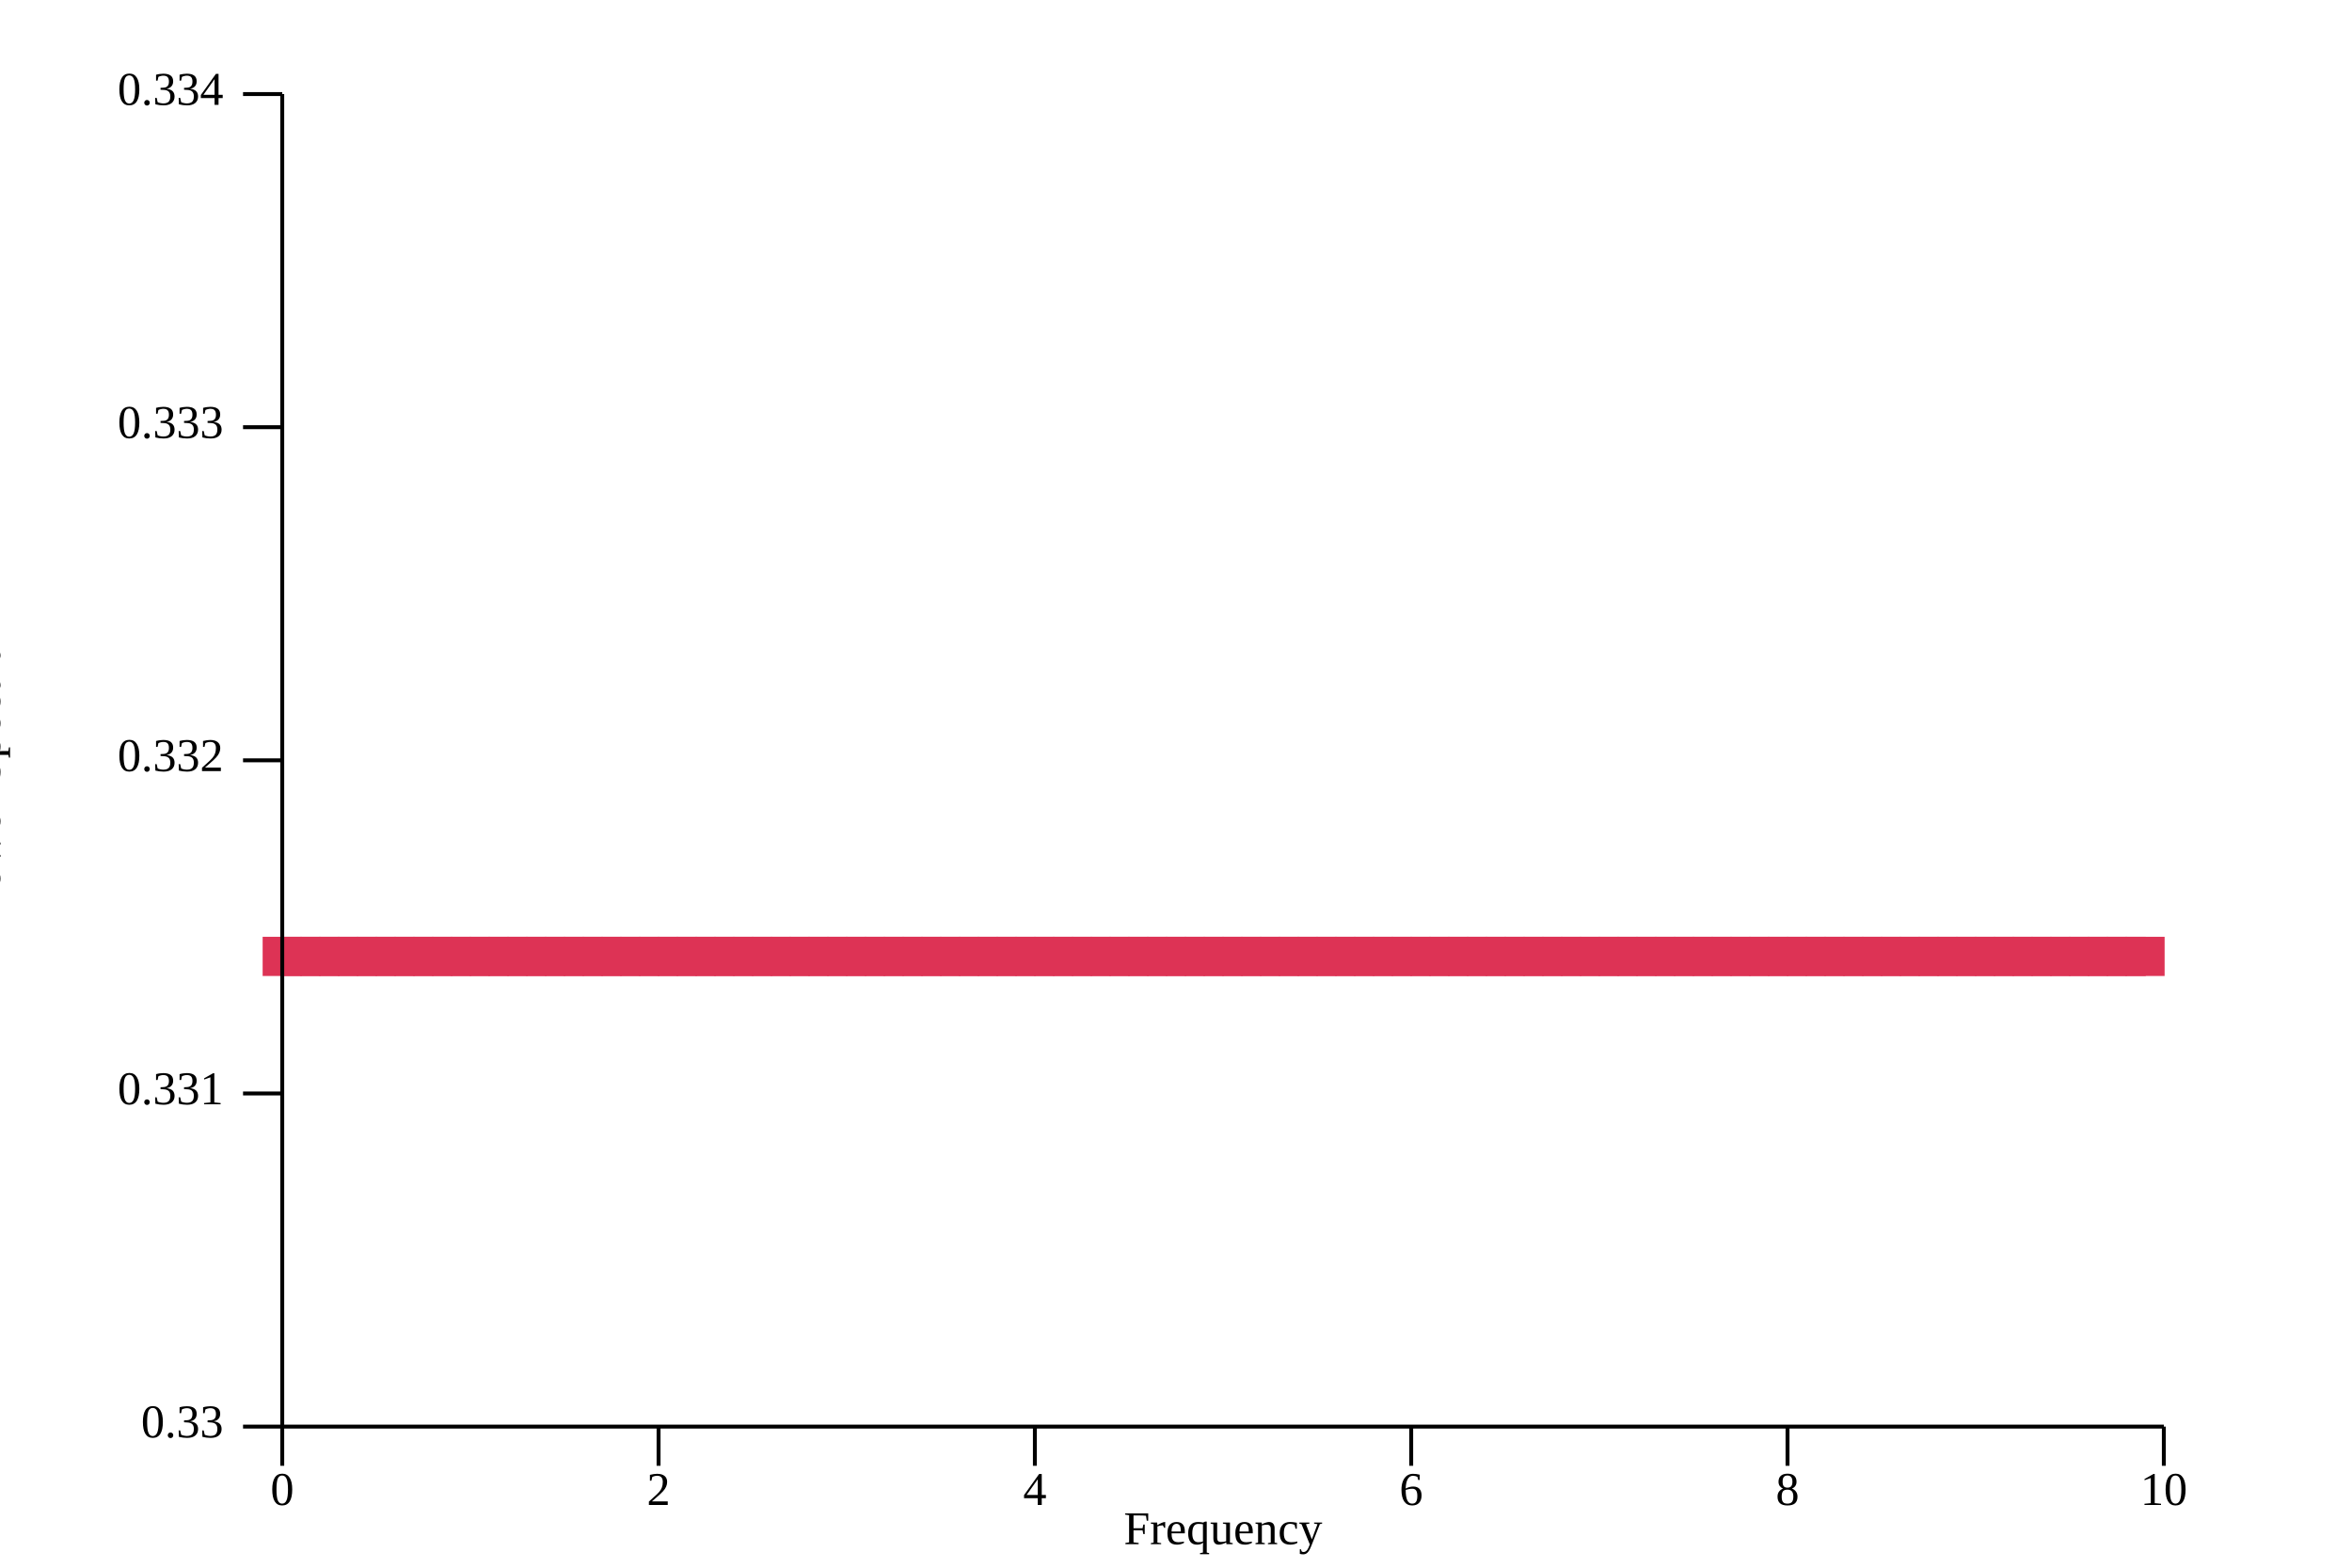
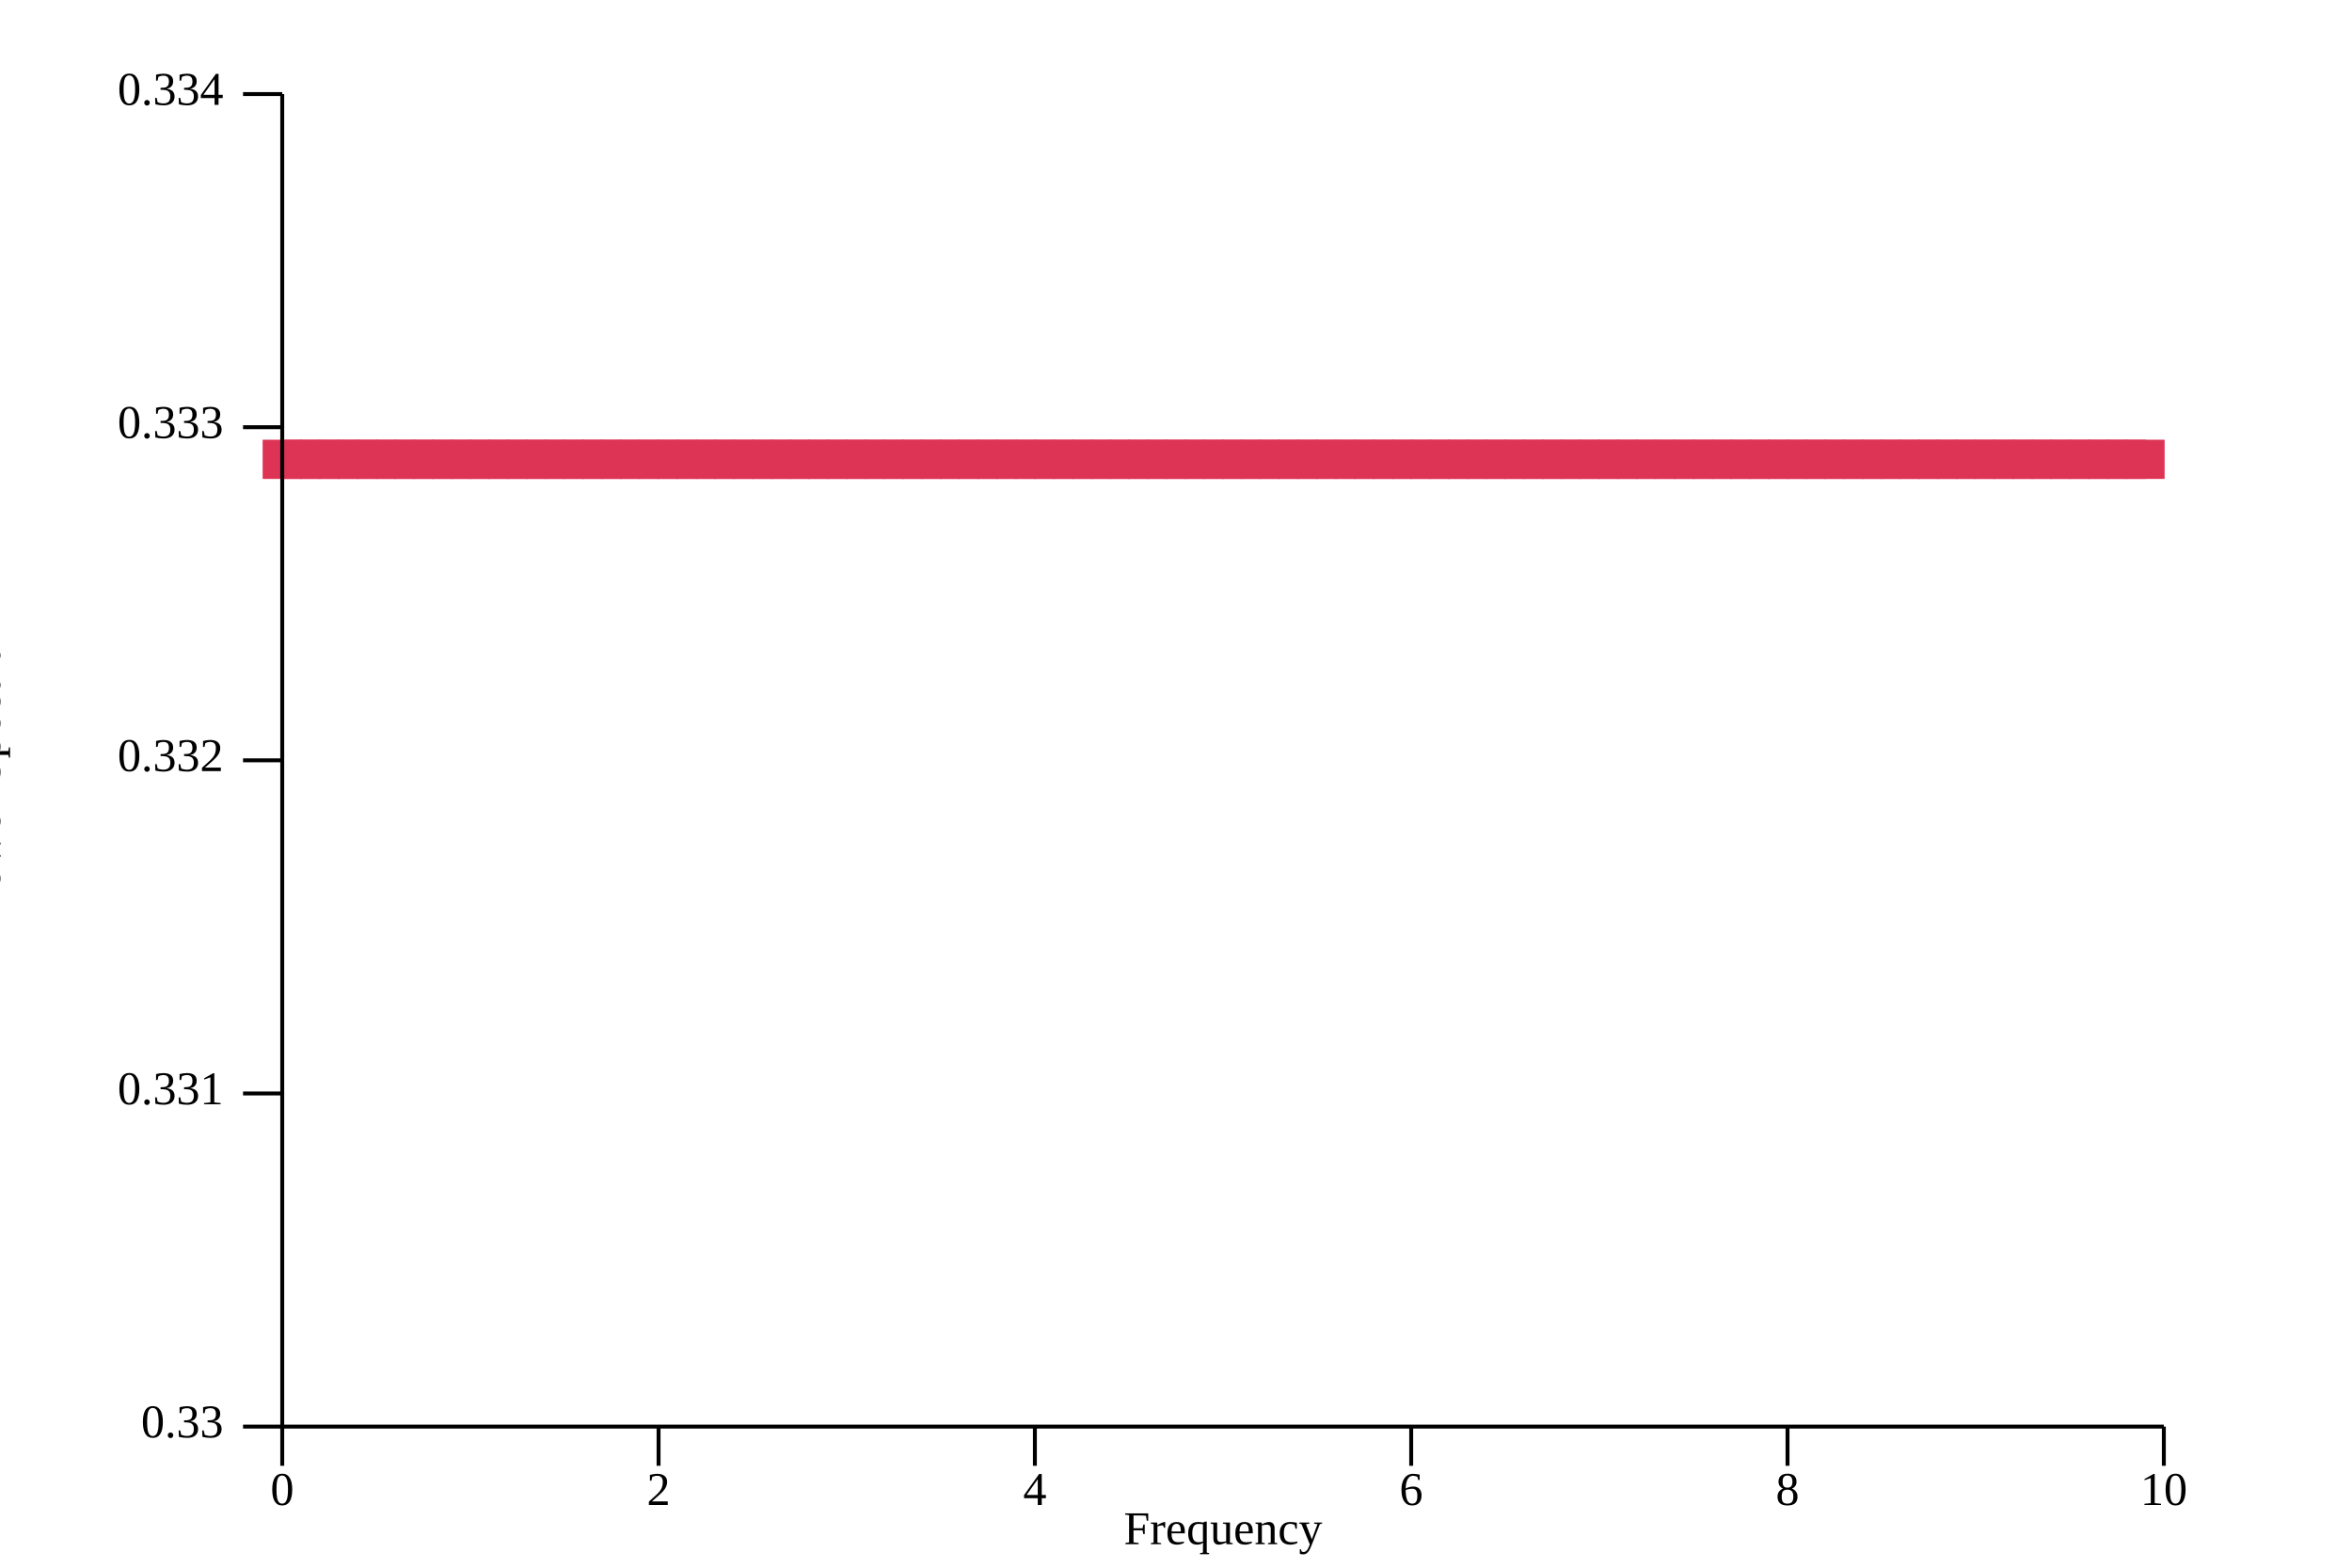
<svg xmlns="http://www.w3.org/2000/svg" viewBox="0 0 600 400">
  <g transform="translate(72, 364)">
    <g>
      <g>
-         <rect fill="#DD3355" height="10" width="10" x="-5" y="-124.975" />
-         <rect fill="#DD3355" height="10" width="10" x="-0.2" y="-124.975" />
-         <rect fill="#DD3355" height="10" width="10" x="4.6" y="-124.975" />
-         <rect fill="#DD3355" height="10" width="10" x="9.4" y="-124.975" />
-         <rect fill="#DD3355" height="10" width="10" x="14.2" y="-124.975" />
-         <rect fill="#DD3355" height="10" width="10" x="19" y="-124.975" />
-         <rect fill="#DD3355" height="10" width="10" x="23.8" y="-124.975" />
-         <rect fill="#DD3355" height="10" width="10" x="28.6" y="-124.975" />
-         <rect fill="#DD3355" height="10" width="10" x="33.4" y="-124.975" />
-         <rect fill="#DD3355" height="10" width="10" x="38.2" y="-124.975" />
-         <rect fill="#DD3355" height="10" width="10" x="43" y="-124.975" />
-         <rect fill="#DD3355" height="10" width="10" x="47.8" y="-124.975" />
-         <rect fill="#DD3355" height="10" width="10" x="52.6" y="-124.975" />
-         <rect fill="#DD3355" height="10" width="10" x="57.4" y="-124.975" />
-         <rect fill="#DD3355" height="10" width="10" x="62.2" y="-124.975" />
-         <rect fill="#DD3355" height="10" width="10" x="67" y="-124.975" />
-         <rect fill="#DD3355" height="10" width="10" x="71.8" y="-124.975" />
-         <rect fill="#DD3355" height="10" width="10" x="76.6" y="-124.975" />
-         <rect fill="#DD3355" height="10" width="10" x="81.4" y="-124.975" />
-         <rect fill="#DD3355" height="10" width="10" x="86.2" y="-124.975" />
-         <rect fill="#DD3355" height="10" width="10" x="91" y="-124.975" />
-         <rect fill="#DD3355" height="10" width="10" x="95.8" y="-124.975" />
-         <rect fill="#DD3355" height="10" width="10" x="100.6" y="-124.975" />
-         <rect fill="#DD3355" height="10" width="10" x="105.4" y="-124.975" />
-         <rect fill="#DD3355" height="10" width="10" x="110.2" y="-124.975" />
-         <rect fill="#DD3355" height="10" width="10" x="115" y="-124.975" />
-         <rect fill="#DD3355" height="10" width="10" x="119.8" y="-124.975" />
-         <rect fill="#DD3355" height="10" width="10" x="124.6" y="-124.975" />
-         <rect fill="#DD3355" height="10" width="10" x="129.4" y="-124.975" />
-         <rect fill="#DD3355" height="10" width="10" x="134.2" y="-124.975" />
-         <rect fill="#DD3355" height="10" width="10" x="139" y="-124.975" />
-         <rect fill="#DD3355" height="10" width="10" x="143.8" y="-124.975" />
-         <rect fill="#DD3355" height="10" width="10" x="148.6" y="-124.975" />
-         <rect fill="#DD3355" height="10" width="10" x="153.4" y="-124.975" />
-         <rect fill="#DD3355" height="10" width="10" x="158.2" y="-124.975" />
-         <rect fill="#DD3355" height="10" width="10" x="163" y="-124.975" />
-         <rect fill="#DD3355" height="10" width="10" x="167.8" y="-124.975" />
-         <rect fill="#DD3355" height="10" width="10" x="172.6" y="-124.975" />
-         <rect fill="#DD3355" height="10" width="10" x="177.4" y="-124.975" />
-         <rect fill="#DD3355" height="10" width="10" x="182.2" y="-124.975" />
-         <rect fill="#DD3355" height="10" width="10" x="187" y="-124.975" />
-         <rect fill="#DD3355" height="10" width="10" x="191.8" y="-124.975" />
-         <rect fill="#DD3355" height="10" width="10" x="196.6" y="-124.975" />
-         <rect fill="#DD3355" height="10" width="10" x="201.4" y="-124.975" />
-         <rect fill="#DD3355" height="10" width="10" x="206.2" y="-124.975" />
-         <rect fill="#DD3355" height="10" width="10" x="211" y="-124.975" />
-         <rect fill="#DD3355" height="10" width="10" x="215.8" y="-124.975" />
-         <rect fill="#DD3355" height="10" width="10" x="220.6" y="-124.975" />
-         <rect fill="#DD3355" height="10" width="10" x="225.4" y="-124.975" />
-         <rect fill="#DD3355" height="10" width="10" x="230.2" y="-124.975" />
-         <rect fill="#DD3355" height="10" width="10" x="235" y="-124.975" />
-         <rect fill="#DD3355" height="10" width="10" x="239.8" y="-124.975" />
-         <rect fill="#DD3355" height="10" width="10" x="244.6" y="-124.975" />
-         <rect fill="#DD3355" height="10" width="10" x="249.4" y="-124.975" />
-         <rect fill="#DD3355" height="10" width="10" x="254.2" y="-124.975" />
-         <rect fill="#DD3355" height="10" width="10" x="259" y="-124.975" />
-         <rect fill="#DD3355" height="10" width="10" x="263.8" y="-124.975" />
-         <rect fill="#DD3355" height="10" width="10" x="268.6" y="-124.975" />
-         <rect fill="#DD3355" height="10" width="10" x="273.4" y="-124.975" />
-         <rect fill="#DD3355" height="10" width="10" x="278.2" y="-124.975" />
-         <rect fill="#DD3355" height="10" width="10" x="283" y="-124.975" />
-         <rect fill="#DD3355" height="10" width="10" x="287.8" y="-124.975" />
-         <rect fill="#DD3355" height="10" width="10" x="292.6" y="-124.975" />
-         <rect fill="#DD3355" height="10" width="10" x="297.4" y="-124.975" />
-         <rect fill="#DD3355" height="10" width="10" x="302.2" y="-124.975" />
-         <rect fill="#DD3355" height="10" width="10" x="307" y="-124.975" />
-         <rect fill="#DD3355" height="10" width="10" x="311.8" y="-124.975" />
-         <rect fill="#DD3355" height="10" width="10" x="316.6" y="-124.975" />
-         <rect fill="#DD3355" height="10" width="10" x="321.4" y="-124.975" />
-         <rect fill="#DD3355" height="10" width="10" x="326.2" y="-124.975" />
-         <rect fill="#DD3355" height="10" width="10" x="331" y="-124.975" />
-         <rect fill="#DD3355" height="10" width="10" x="335.8" y="-124.975" />
-         <rect fill="#DD3355" height="10" width="10" x="340.6" y="-124.975" />
-         <rect fill="#DD3355" height="10" width="10" x="345.4" y="-124.975" />
-         <rect fill="#DD3355" height="10" width="10" x="350.2" y="-124.975" />
-         <rect fill="#DD3355" height="10" width="10" x="355" y="-124.975" />
-         <rect fill="#DD3355" height="10" width="10" x="359.8" y="-124.975" />
-         <rect fill="#DD3355" height="10" width="10" x="364.6" y="-124.975" />
-         <rect fill="#DD3355" height="10" width="10" x="369.4" y="-124.975" />
-         <rect fill="#DD3355" height="10" width="10" x="374.2" y="-124.975" />
-         <rect fill="#DD3355" height="10" width="10" x="379" y="-124.975" />
-         <rect fill="#DD3355" height="10" width="10" x="383.8" y="-124.975" />
-         <rect fill="#DD3355" height="10" width="10" x="388.6" y="-124.975" />
-         <rect fill="#DD3355" height="10" width="10" x="393.4" y="-124.975" />
-         <rect fill="#DD3355" height="10" width="10" x="398.2" y="-124.975" />
-         <rect fill="#DD3355" height="10" width="10" x="403" y="-124.975" />
-         <rect fill="#DD3355" height="10" width="10" x="407.8" y="-124.975" />
-         <rect fill="#DD3355" height="10" width="10" x="412.6" y="-124.975" />
-         <rect fill="#DD3355" height="10" width="10" x="417.4" y="-124.975" />
-         <rect fill="#DD3355" height="10" width="10" x="422.2" y="-124.975" />
-         <rect fill="#DD3355" height="10" width="10" x="427" y="-124.975" />
-         <rect fill="#DD3355" height="10" width="10" x="431.8" y="-124.975" />
-         <rect fill="#DD3355" height="10" width="10" x="436.6" y="-124.975" />
-         <rect fill="#DD3355" height="10" width="10" x="441.4" y="-124.975" />
-         <rect fill="#DD3355" height="10" width="10" x="446.2" y="-124.975" />
-         <rect fill="#DD3355" height="10" width="10" x="451" y="-124.975" />
-         <rect fill="#DD3355" height="10" width="10" x="455.8" y="-124.975" />
-         <rect fill="#DD3355" height="10" width="10" x="460.6" y="-124.975" />
-         <rect fill="#DD3355" height="10" width="10" x="465.4" y="-124.975" />
-         <rect fill="#DD3355" height="10" width="10" x="470.2" y="-124.975" />
+         <rect fill="#DD3355" height="10" width="10" x="-5" y="-251.802" />
+         <rect fill="#DD3355" height="10" width="10" x="-0.2" y="-251.802" />
+         <rect fill="#DD3355" height="10" width="10" x="4.6" y="-251.802" />
+         <rect fill="#DD3355" height="10" width="10" x="9.4" y="-251.802" />
+         <rect fill="#DD3355" height="10" width="10" x="14.2" y="-251.802" />
+         <rect fill="#DD3355" height="10" width="10" x="19" y="-251.802" />
+         <rect fill="#DD3355" height="10" width="10" x="23.8" y="-251.802" />
+         <rect fill="#DD3355" height="10" width="10" x="28.6" y="-251.802" />
+         <rect fill="#DD3355" height="10" width="10" x="33.4" y="-251.802" />
+         <rect fill="#DD3355" height="10" width="10" x="38.2" y="-251.802" />
+         <rect fill="#DD3355" height="10" width="10" x="43" y="-251.802" />
+         <rect fill="#DD3355" height="10" width="10" x="47.8" y="-251.802" />
+         <rect fill="#DD3355" height="10" width="10" x="52.6" y="-251.802" />
+         <rect fill="#DD3355" height="10" width="10" x="57.4" y="-251.802" />
+         <rect fill="#DD3355" height="10" width="10" x="62.2" y="-251.802" />
+         <rect fill="#DD3355" height="10" width="10" x="67" y="-251.802" />
+         <rect fill="#DD3355" height="10" width="10" x="71.8" y="-251.802" />
+         <rect fill="#DD3355" height="10" width="10" x="76.6" y="-251.802" />
+         <rect fill="#DD3355" height="10" width="10" x="81.4" y="-251.802" />
+         <rect fill="#DD3355" height="10" width="10" x="86.2" y="-251.802" />
+         <rect fill="#DD3355" height="10" width="10" x="91" y="-251.802" />
+         <rect fill="#DD3355" height="10" width="10" x="95.8" y="-251.802" />
+         <rect fill="#DD3355" height="10" width="10" x="100.6" y="-251.802" />
+         <rect fill="#DD3355" height="10" width="10" x="105.4" y="-251.802" />
+         <rect fill="#DD3355" height="10" width="10" x="110.2" y="-251.802" />
+         <rect fill="#DD3355" height="10" width="10" x="115" y="-251.802" />
+         <rect fill="#DD3355" height="10" width="10" x="119.8" y="-251.802" />
+         <rect fill="#DD3355" height="10" width="10" x="124.6" y="-251.802" />
+         <rect fill="#DD3355" height="10" width="10" x="129.4" y="-251.802" />
+         <rect fill="#DD3355" height="10" width="10" x="134.2" y="-251.802" />
+         <rect fill="#DD3355" height="10" width="10" x="139" y="-251.802" />
+         <rect fill="#DD3355" height="10" width="10" x="143.8" y="-251.802" />
+         <rect fill="#DD3355" height="10" width="10" x="148.6" y="-251.802" />
+         <rect fill="#DD3355" height="10" width="10" x="153.4" y="-251.802" />
+         <rect fill="#DD3355" height="10" width="10" x="158.2" y="-251.802" />
+         <rect fill="#DD3355" height="10" width="10" x="163" y="-251.802" />
+         <rect fill="#DD3355" height="10" width="10" x="167.8" y="-251.802" />
+         <rect fill="#DD3355" height="10" width="10" x="172.6" y="-251.802" />
+         <rect fill="#DD3355" height="10" width="10" x="177.4" y="-251.802" />
+         <rect fill="#DD3355" height="10" width="10" x="182.2" y="-251.802" />
+         <rect fill="#DD3355" height="10" width="10" x="187" y="-251.802" />
+         <rect fill="#DD3355" height="10" width="10" x="191.8" y="-251.802" />
+         <rect fill="#DD3355" height="10" width="10" x="196.6" y="-251.802" />
+         <rect fill="#DD3355" height="10" width="10" x="201.4" y="-251.802" />
+         <rect fill="#DD3355" height="10" width="10" x="206.2" y="-251.802" />
+         <rect fill="#DD3355" height="10" width="10" x="211" y="-251.802" />
+         <rect fill="#DD3355" height="10" width="10" x="215.8" y="-251.802" />
+         <rect fill="#DD3355" height="10" width="10" x="220.6" y="-251.802" />
+         <rect fill="#DD3355" height="10" width="10" x="225.4" y="-251.802" />
+         <rect fill="#DD3355" height="10" width="10" x="230.2" y="-251.802" />
+         <rect fill="#DD3355" height="10" width="10" x="235" y="-251.802" />
+         <rect fill="#DD3355" height="10" width="10" x="239.8" y="-251.802" />
+         <rect fill="#DD3355" height="10" width="10" x="244.6" y="-251.802" />
+         <rect fill="#DD3355" height="10" width="10" x="249.4" y="-251.802" />
+         <rect fill="#DD3355" height="10" width="10" x="254.2" y="-251.802" />
+         <rect fill="#DD3355" height="10" width="10" x="259" y="-251.802" />
+         <rect fill="#DD3355" height="10" width="10" x="263.8" y="-251.802" />
+         <rect fill="#DD3355" height="10" width="10" x="268.6" y="-251.802" />
+         <rect fill="#DD3355" height="10" width="10" x="273.4" y="-251.802" />
+         <rect fill="#DD3355" height="10" width="10" x="278.2" y="-251.802" />
+         <rect fill="#DD3355" height="10" width="10" x="283" y="-251.802" />
+         <rect fill="#DD3355" height="10" width="10" x="287.8" y="-251.802" />
+         <rect fill="#DD3355" height="10" width="10" x="292.6" y="-251.802" />
+         <rect fill="#DD3355" height="10" width="10" x="297.4" y="-251.802" />
+         <rect fill="#DD3355" height="10" width="10" x="302.2" y="-251.802" />
+         <rect fill="#DD3355" height="10" width="10" x="307" y="-251.802" />
+         <rect fill="#DD3355" height="10" width="10" x="311.8" y="-251.802" />
+         <rect fill="#DD3355" height="10" width="10" x="316.6" y="-251.802" />
+         <rect fill="#DD3355" height="10" width="10" x="321.4" y="-251.802" />
+         <rect fill="#DD3355" height="10" width="10" x="326.2" y="-251.802" />
+         <rect fill="#DD3355" height="10" width="10" x="331" y="-251.802" />
+         <rect fill="#DD3355" height="10" width="10" x="335.8" y="-251.802" />
+         <rect fill="#DD3355" height="10" width="10" x="340.6" y="-251.802" />
+         <rect fill="#DD3355" height="10" width="10" x="345.4" y="-251.802" />
+         <rect fill="#DD3355" height="10" width="10" x="350.2" y="-251.802" />
+         <rect fill="#DD3355" height="10" width="10" x="355" y="-251.802" />
+         <rect fill="#DD3355" height="10" width="10" x="359.8" y="-251.802" />
+         <rect fill="#DD3355" height="10" width="10" x="364.6" y="-251.802" />
+         <rect fill="#DD3355" height="10" width="10" x="369.4" y="-251.802" />
+         <rect fill="#DD3355" height="10" width="10" x="374.2" y="-251.802" />
+         <rect fill="#DD3355" height="10" width="10" x="379" y="-251.802" />
+         <rect fill="#DD3355" height="10" width="10" x="383.8" y="-251.802" />
+         <rect fill="#DD3355" height="10" width="10" x="388.6" y="-251.802" />
+         <rect fill="#DD3355" height="10" width="10" x="393.4" y="-251.802" />
+         <rect fill="#DD3355" height="10" width="10" x="398.2" y="-251.802" />
+         <rect fill="#DD3355" height="10" width="10" x="403" y="-251.802" />
+         <rect fill="#DD3355" height="10" width="10" x="407.8" y="-251.802" />
+         <rect fill="#DD3355" height="10" width="10" x="412.6" y="-251.802" />
+         <rect fill="#DD3355" height="10" width="10" x="417.4" y="-251.802" />
+         <rect fill="#DD3355" height="10" width="10" x="422.2" y="-251.802" />
+         <rect fill="#DD3355" height="10" width="10" x="427" y="-251.802" />
+         <rect fill="#DD3355" height="10" width="10" x="431.8" y="-251.802" />
+         <rect fill="#DD3355" height="10" width="10" x="436.6" y="-251.802" />
+         <rect fill="#DD3355" height="10" width="10" x="441.4" y="-251.802" />
+         <rect fill="#DD3355" height="10" width="10" x="446.2" y="-251.802" />
+         <rect fill="#DD3355" height="10" width="10" x="451" y="-251.802" />
+         <rect fill="#DD3355" height="10" width="10" x="455.8" y="-251.802" />
+         <rect fill="#DD3355" height="10" width="10" x="460.6" y="-251.802" />
+         <rect fill="#DD3355" height="10" width="10" x="465.4" y="-251.802" />
+         <rect fill="#DD3355" height="10" width="10" x="470.2" y="-251.802" />
      </g>
    </g>
    <g>
      <g>
        <line stroke="black" stroke-width="1" x1="0" x2="0" y1="0" y2="10" />
        <line stroke="black" stroke-width="1" x1="96" x2="96" y1="0" y2="10" />
        <line stroke="black" stroke-width="1" x1="192" x2="192" y1="0" y2="10" />
        <line stroke="black" stroke-width="1" x1="288" x2="288" y1="0" y2="10" />
        <line stroke="black" stroke-width="1" x1="384" x2="384" y1="0" y2="10" />
        <line stroke="black" stroke-width="1" x1="480" x2="480" y1="0" y2="10" />
      </g>
      <line stroke="black" stroke-width="1" x1="0" x2="480" y1="0" y2="0" />
      <g>
        <text font-size="12" text-anchor="middle" x="0" y="20">
0
</text>
        <text font-size="12" text-anchor="middle" x="96" y="20">
2
</text>
        <text font-size="12" text-anchor="middle" x="192" y="20">
4
</text>
        <text font-size="12" text-anchor="middle" x="288" y="20">
6
</text>
        <text font-size="12" text-anchor="middle" x="384" y="20">
8
</text>
        <text font-size="12" text-anchor="middle" x="480" y="20">
10
</text>
      </g>
      <text font-size="12" text-anchor="middle" x="240" y="30">
Frequency
</text>
    </g>
    <g>
      <g>
        <line stroke="black" stroke-width="1" x1="0" x2="-10" y1="0" y2="0" />
        <line stroke="black" stroke-width="1" x1="0" x2="-10" y1="-85" y2="-85" />
        <line stroke="black" stroke-width="1" x1="0" x2="-10" y1="-170" y2="-170" />
        <line stroke="black" stroke-width="1" x1="0" x2="-10" y1="-255" y2="-255" />
        <line stroke="black" stroke-width="1" x1="0" x2="-10" y1="-340" y2="-340" />
      </g>
      <line stroke="black" stroke-width="1" x1="0" x2="0" y1="0" y2="-340" />
      <g>
        <text dominant-baseline="middle" font-size="12" text-anchor="end" x="-15" y="0">
0.33
</text>
        <text dominant-baseline="middle" font-size="12" text-anchor="end" x="-15" y="-85">
0.331
</text>
        <text dominant-baseline="middle" font-size="12" text-anchor="end" x="-15" y="-170">
0.332
</text>
        <text dominant-baseline="middle" font-size="12" text-anchor="end" x="-15" y="-255">
0.333
</text>
        <text dominant-baseline="middle" font-size="12" text-anchor="end" x="-15" y="-340">
0.334
</text>
      </g>
      <text font-size="12" text-anchor="middle" transform="rotate(-90 -60 -170)" x="-60" y="-182">
Power Spectrum
</text>
    </g>
  </g>
</svg>
